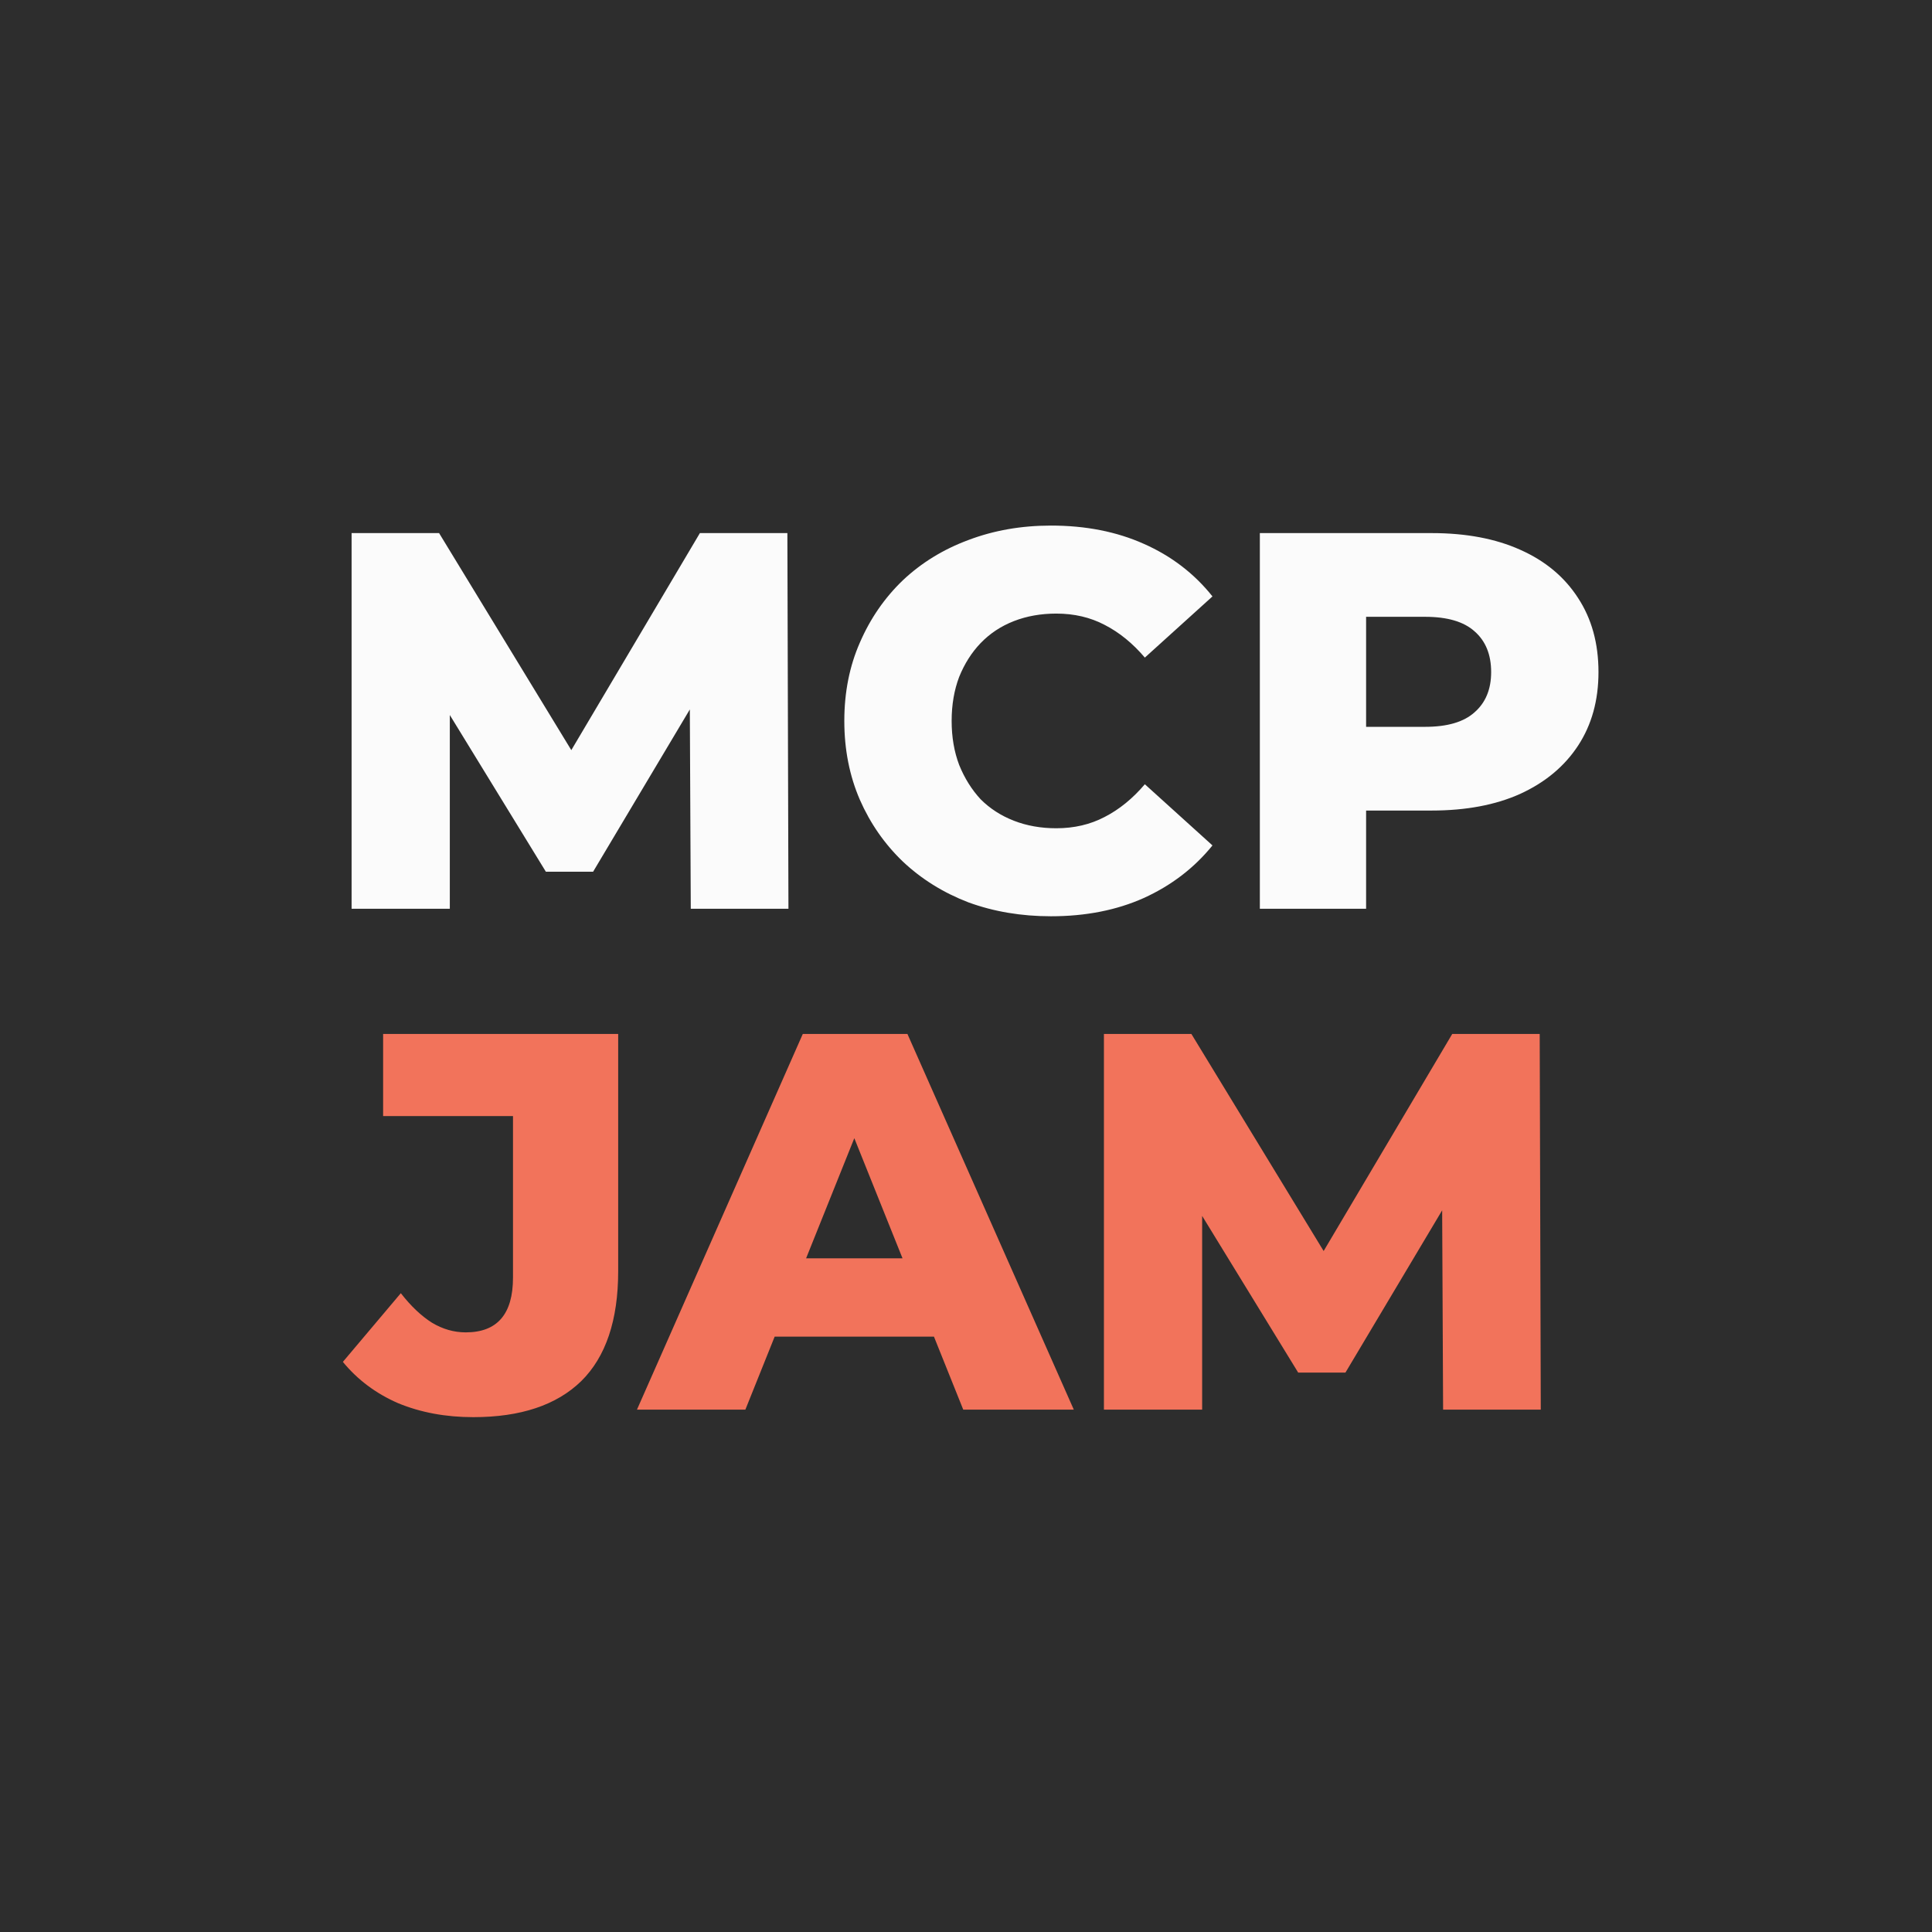
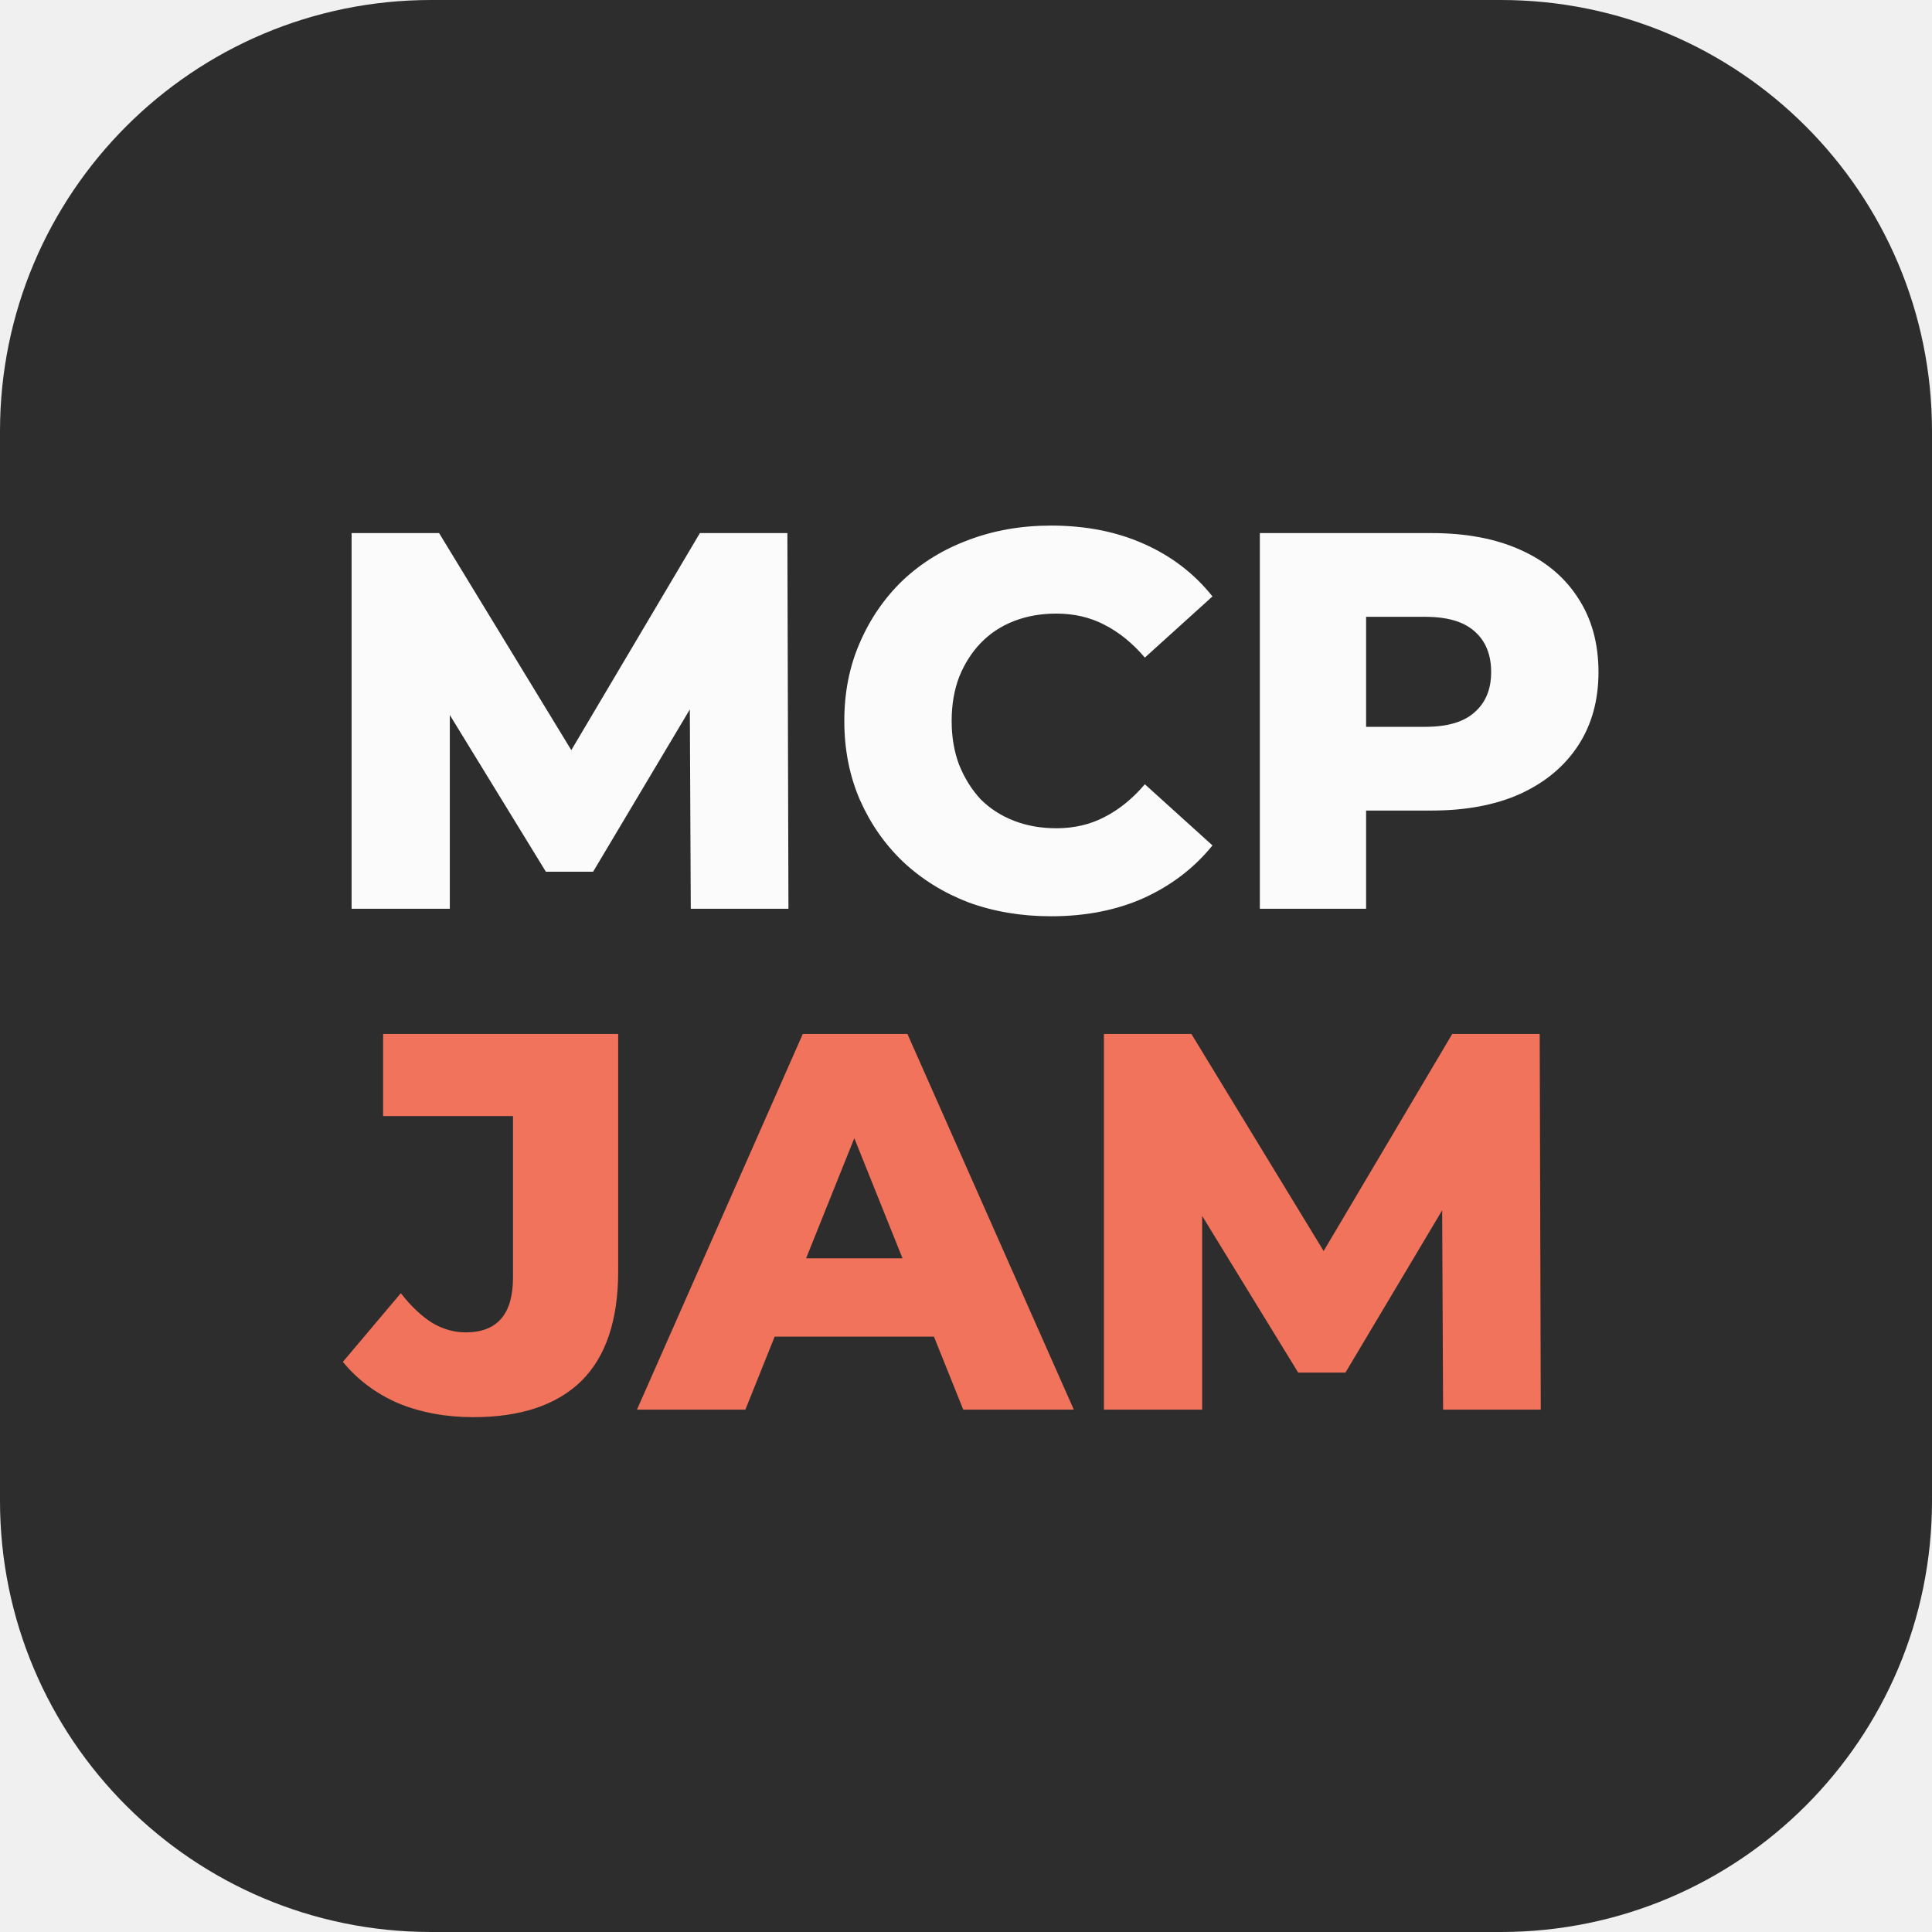
<svg xmlns="http://www.w3.org/2000/svg" width="1080" height="1080" viewBox="0 0 1080 1080" fill="none">
  <g clip-path="url(#clip0_1_2)">
-     <rect width="1080" height="1080" fill="#2D2D2D" />
+     <rect width="1080" height="1080" rx="241" ry="241" fill="#2D2D2D" />
    <path d="M196.547 508V298H245.447L332.447 440.8H306.647L391.247 298H440.147L440.747 508H386.147L385.547 381.1H394.847L331.547 487.3H305.147L240.047 381.1H251.447V508H196.547ZM587.477 512.2C570.877 512.2 555.477 509.6 541.277 504.4C527.277 499 515.077 491.4 504.677 481.6C494.477 471.8 486.477 460.3 480.677 447.1C474.877 433.7 471.977 419 471.977 403C471.977 387 474.877 372.4 480.677 359.2C486.477 345.8 494.477 334.2 504.677 324.4C515.077 314.6 527.277 307.1 541.277 301.9C555.477 296.5 570.877 293.8 587.477 293.8C606.877 293.8 624.177 297.2 639.377 304C654.777 310.8 667.577 320.6 677.777 333.4L639.977 367.6C633.177 359.6 625.677 353.5 617.477 349.3C609.477 345.1 600.477 343 590.477 343C581.877 343 573.977 344.4 566.777 347.2C559.577 350 553.377 354.1 548.177 359.5C543.177 364.7 539.177 371 536.177 378.4C533.377 385.8 531.977 394 531.977 403C531.977 412 533.377 420.2 536.177 427.6C539.177 435 543.177 441.4 548.177 446.8C553.377 452 559.577 456 566.777 458.8C573.977 461.6 581.877 463 590.477 463C600.477 463 609.477 460.9 617.477 456.7C625.677 452.5 633.177 446.4 639.977 438.4L677.777 472.6C667.577 485.2 654.777 495 639.377 502C624.177 508.8 606.877 512.2 587.477 512.2ZM704.262 508V298H800.262C819.462 298 835.962 301.1 849.762 307.3C863.762 313.5 874.562 322.5 882.162 334.3C889.762 345.9 893.562 359.7 893.562 375.7C893.562 391.5 889.762 405.2 882.162 416.8C874.562 428.4 863.762 437.4 849.762 443.8C835.962 450 819.462 453.1 800.262 453.1H737.262L763.662 427.3V508H704.262ZM763.662 433.6L737.262 406.3H796.662C809.062 406.3 818.262 403.6 824.262 398.2C830.462 392.8 833.562 385.3 833.562 375.7C833.562 365.9 830.462 358.3 824.262 352.9C818.262 347.5 809.062 344.8 796.662 344.8H737.262L763.662 317.5V433.6Z" fill="#FBFBFB" />
    <path d="M264.566 792.2C249.166 792.2 235.166 789.6 222.566 784.4C210.166 779 199.866 771.3 191.666 761.3L224.066 722.9C229.666 730.1 235.466 735.6 241.466 739.4C247.466 743 253.766 744.8 260.366 744.8C277.966 744.8 286.766 734.6 286.766 714.2V623.9H214.166V578H345.566V710.6C345.566 738 338.666 758.5 324.866 772.1C311.066 785.5 290.966 792.2 264.566 792.2ZM356.064 788L448.764 578H507.264L600.264 788H538.464L465.864 607.1H489.264L416.664 788H356.064ZM406.764 747.2L422.064 703.4H524.664L539.964 747.2H406.764ZM617.104 788V578H666.004L753.004 720.8H727.204L811.804 578H860.704L861.304 788H806.704L806.104 661.1H815.404L752.104 767.3H725.704L660.604 661.1H672.004V788H617.104Z" fill="#F2735B" />
  </g>
  <defs>
    <clipPath id="clip0_1_2">
-       <rect width="1080" height="1080" fill="white" />
+       <rect width="1080" height="1080" rx="241" ry="241" fill="white" />
    </clipPath>
  </defs>
</svg>
